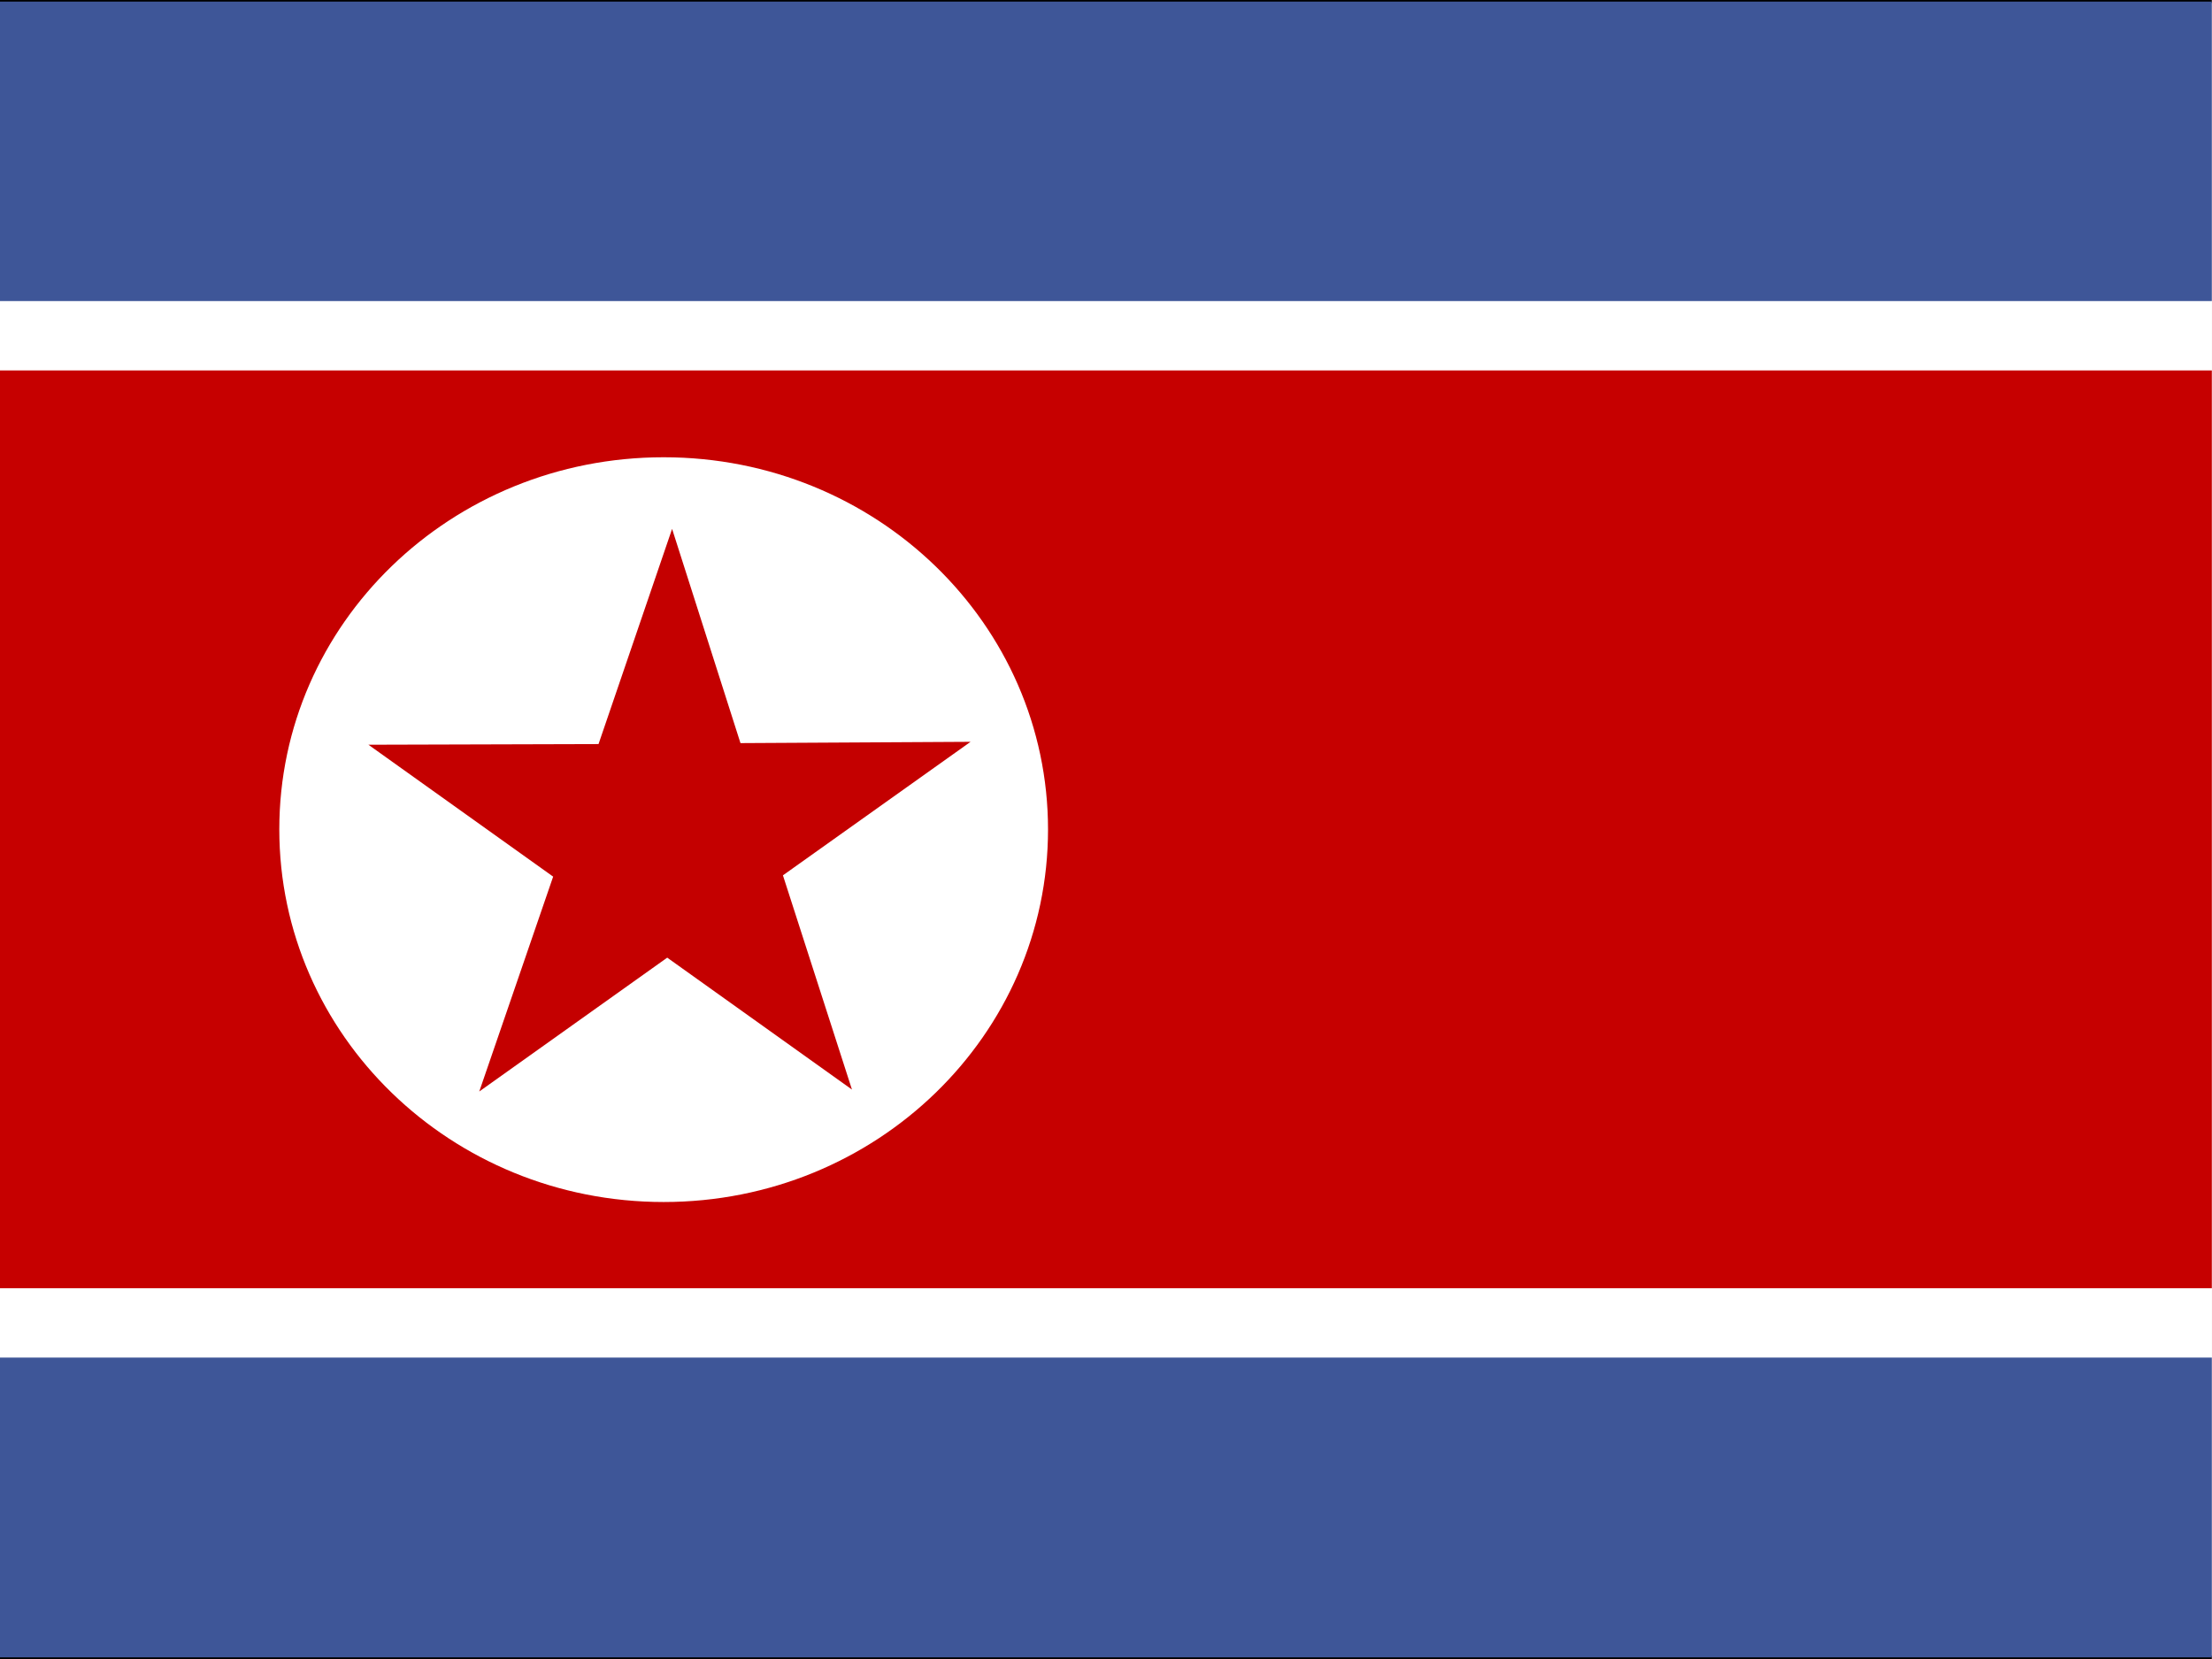
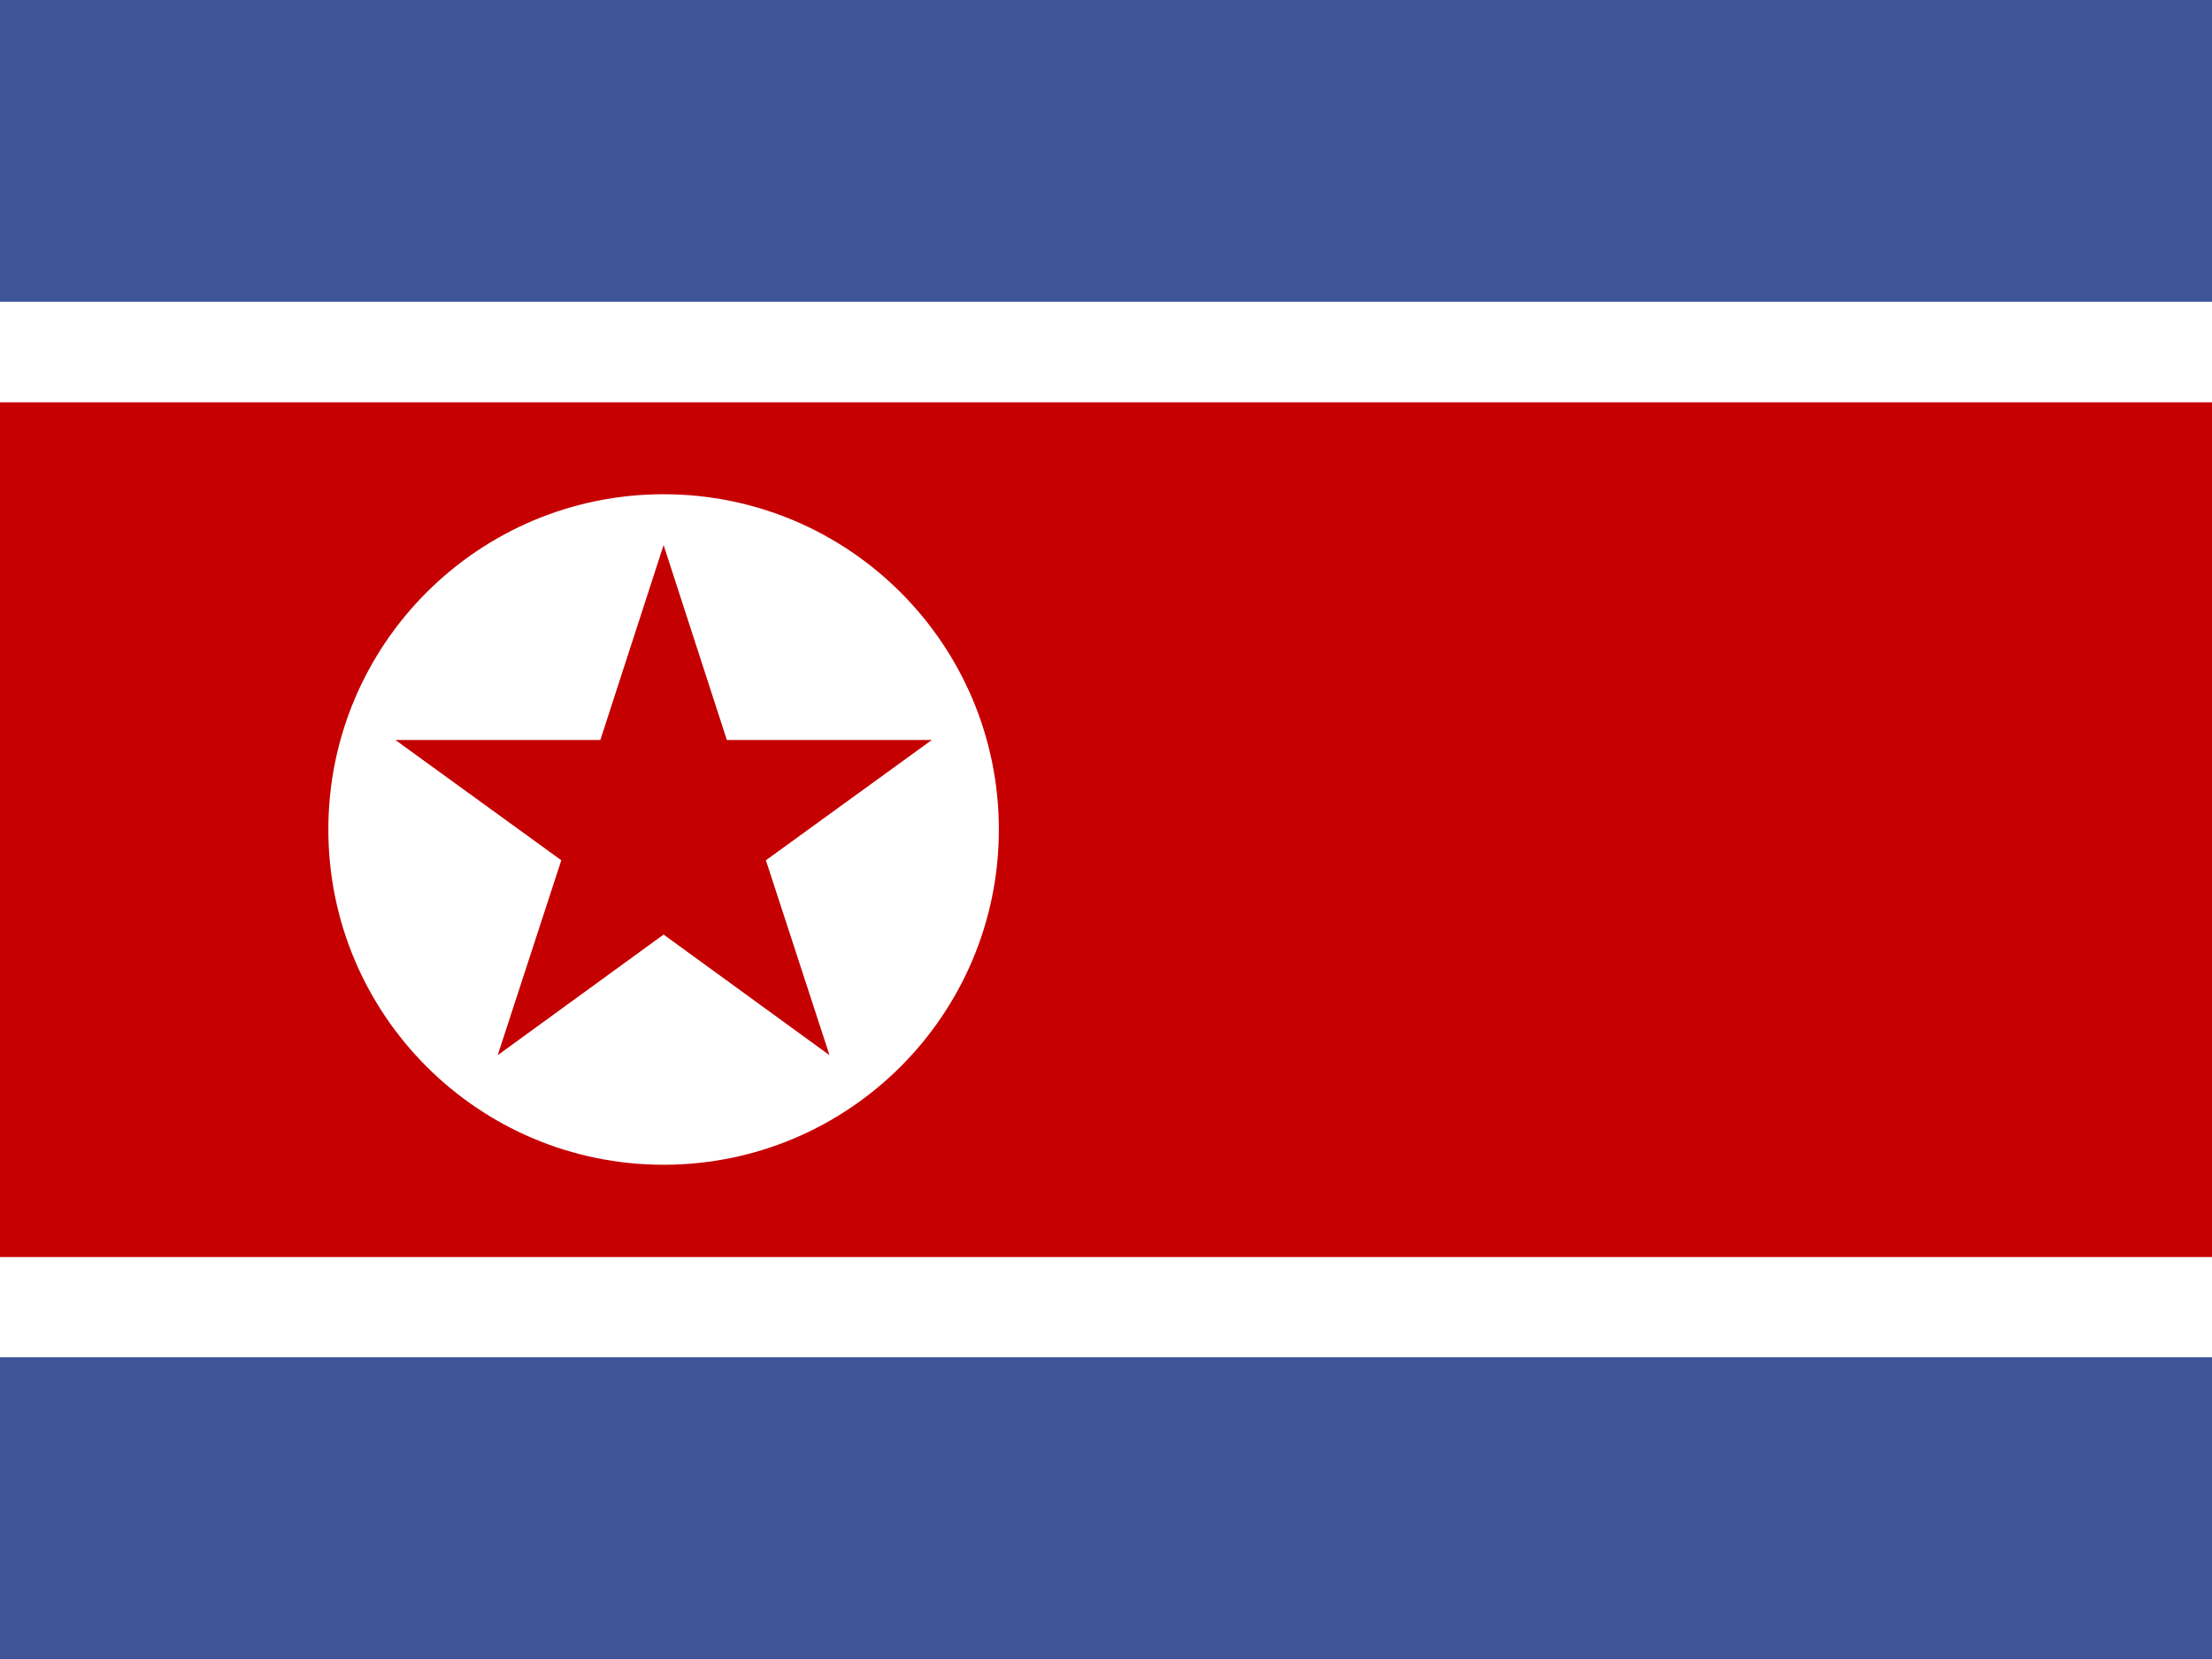
<svg xmlns="http://www.w3.org/2000/svg" id="flag-icons-kp" viewBox="0 0 640 480">
-   <defs>
-     <clipPath id="kp-a">
-       <path fill-opacity=".7" d="M5 .1h682.6V512H5.1z" />
-     </clipPath>
-   </defs>
-   <g fill-rule="evenodd" clip-path="url(#kp-a)" transform="translate(-4.8 -.1)scale(.93768)">
-     <path fill="#fff" stroke="#000" d="M776 511.5H-76V.5h852z" />
-     <path fill="#3e5698" d="M776 419H-76v92.5h852z" />
-     <path fill="#c60000" d="M776 397.6H-76V114.4h852z" />
-     <path fill="#3e5698" d="M776 .6H-76V93h852z" />
-     <path fill="#fff" d="M328.5 256c0 63.5-53 115-118.6 115S91.3 319.5 91.3 256s53-114.8 118.6-114.8 118.6 51.4 118.6 114.9z" />
-     <path fill="#c40000" d="m175.8 270.6-57-40.7 71-.2 22.7-66.4 21.1 66.1 71-.4-57.9 41.2 21.3 66.1-57-40.7-58 41.3z" />
-   </g>
+   <path fill="#fff" d="M0 0h640v480H0z" />
+   <path fill="#3e5698" d="M0 0h640v87.3H0zm0 392.7h640V480H0z" />
+   <path fill="#c60000" d="M0 116.4h640v247.3H0z" />
+   <circle cx="192" cy="240" r="97" fill="#fff" />
+   <path fill="#c40000" d="m192 157.7 18.3 56.4h59.3l-48 34.8 18.4 56.4-48-34.9-48 34.9 18.4-56.4-48-34.8h59.3z" />
</svg>
